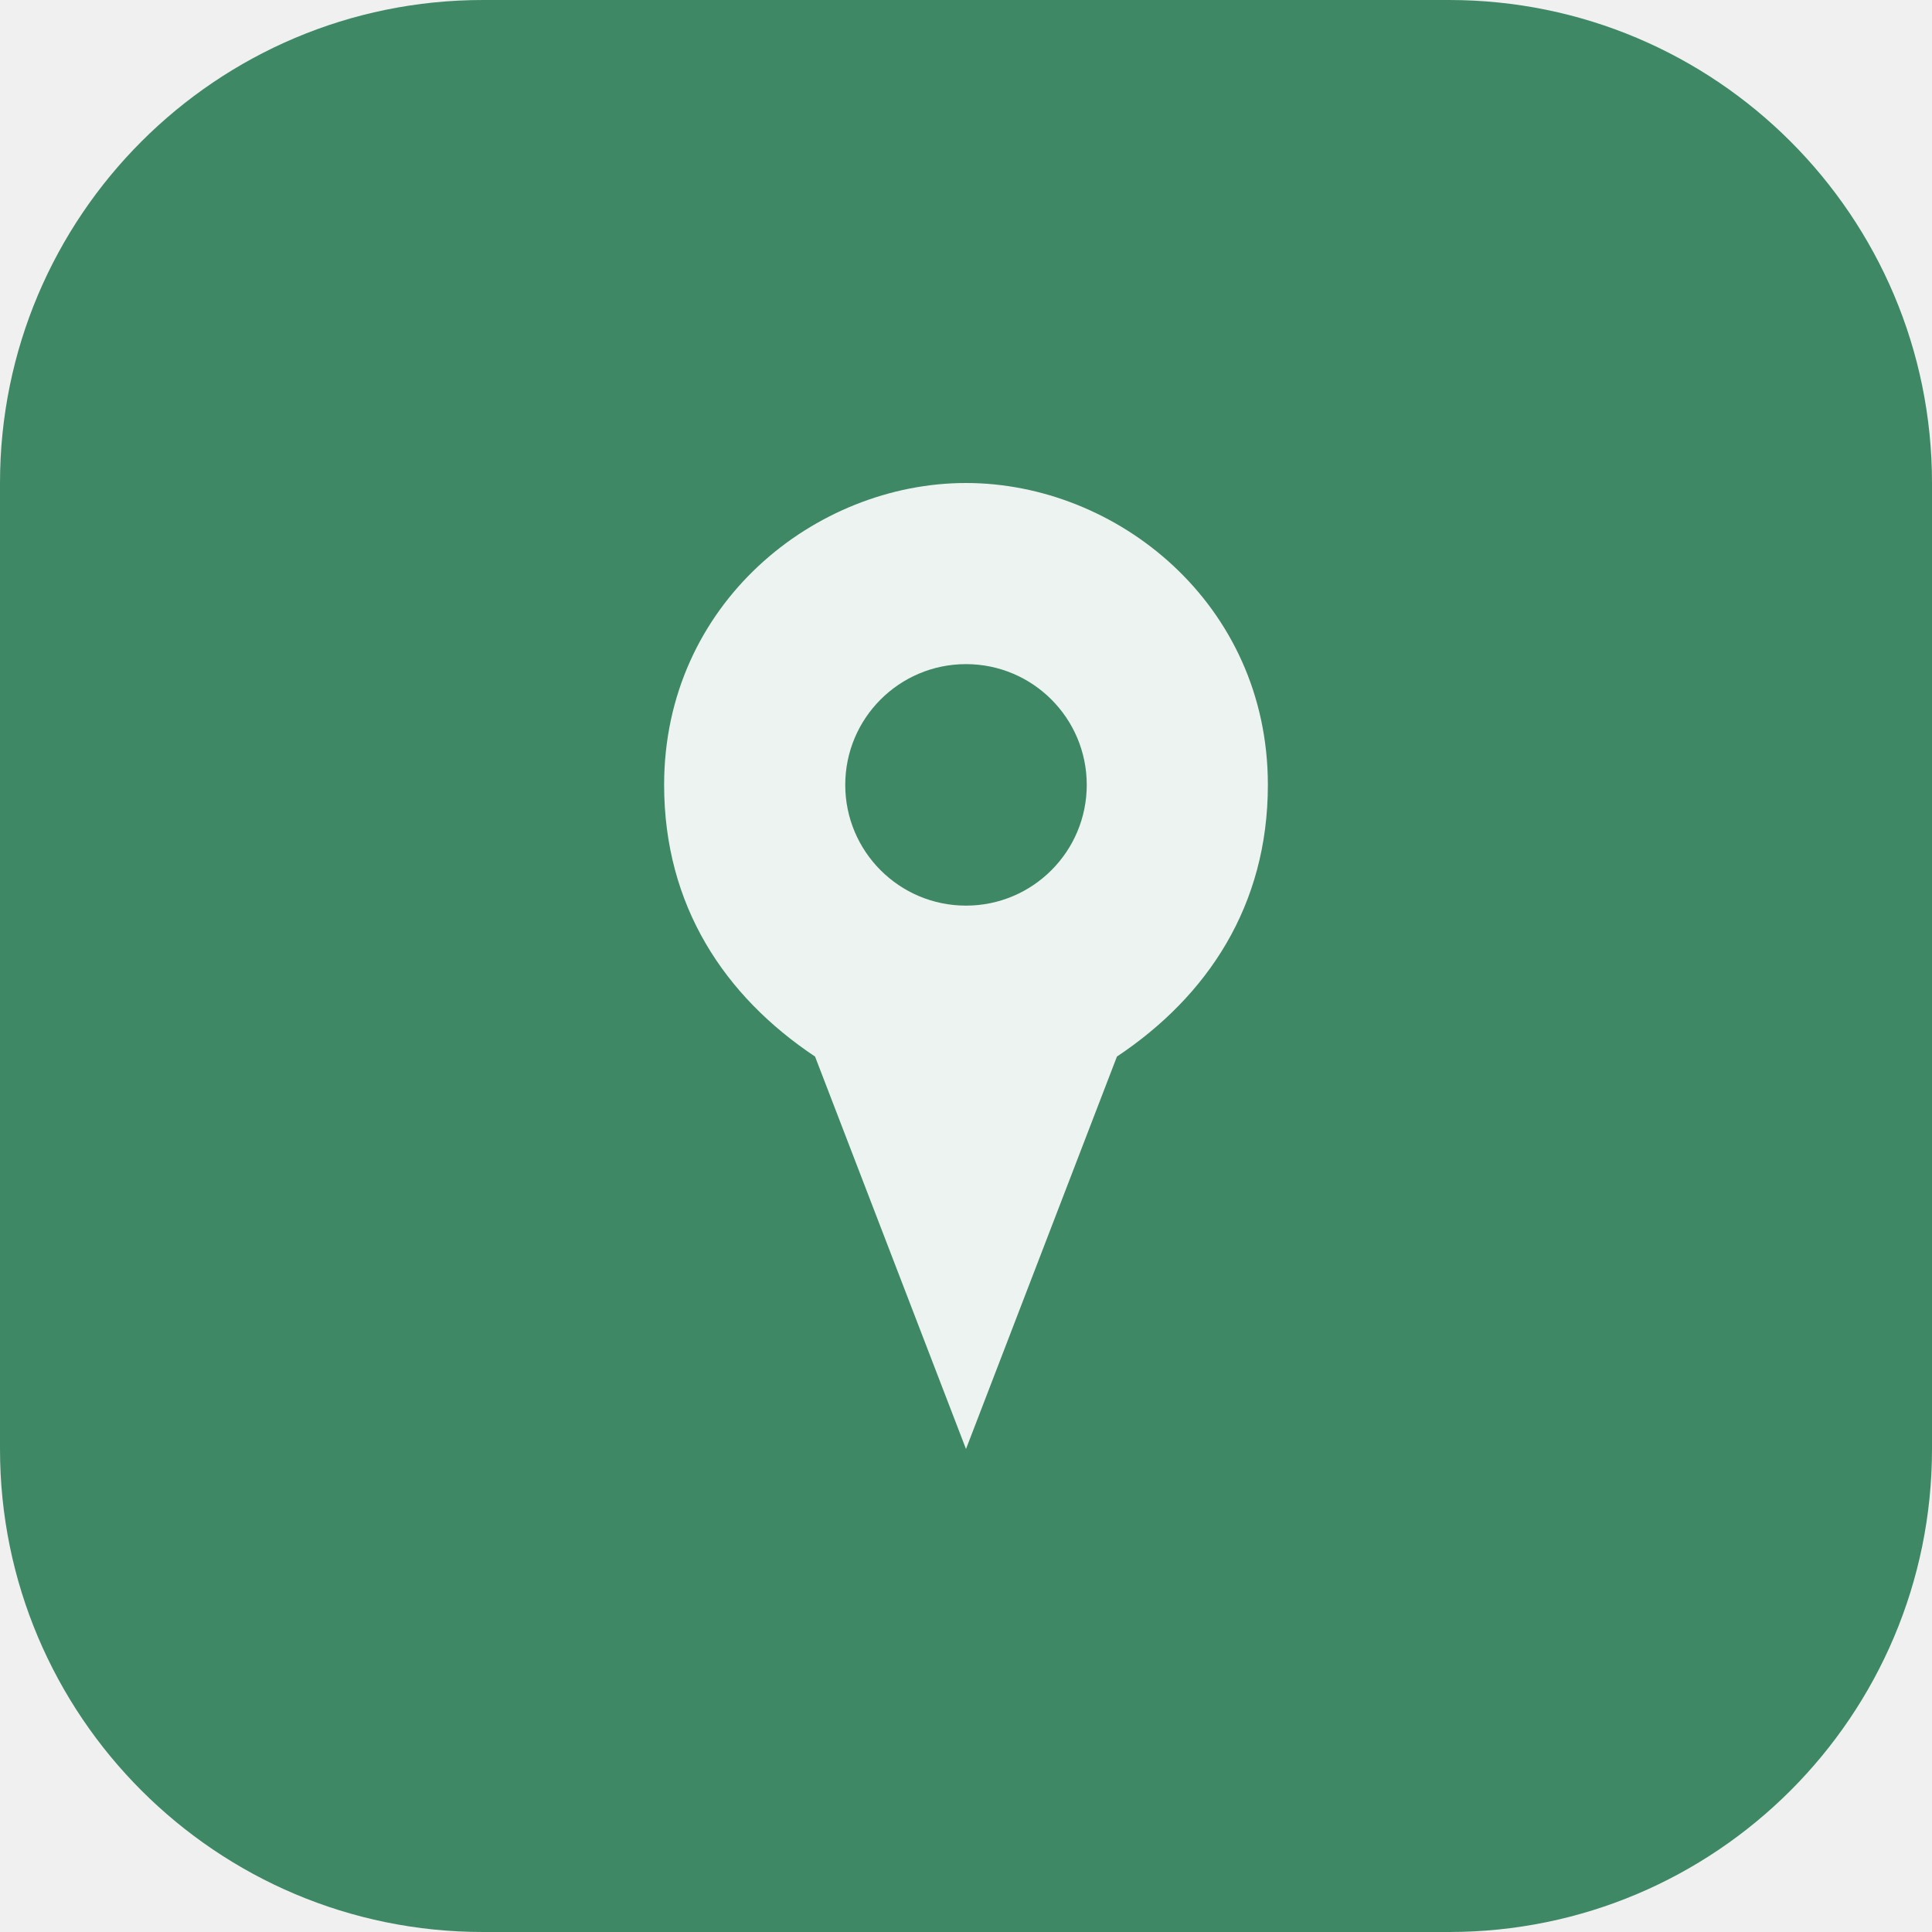
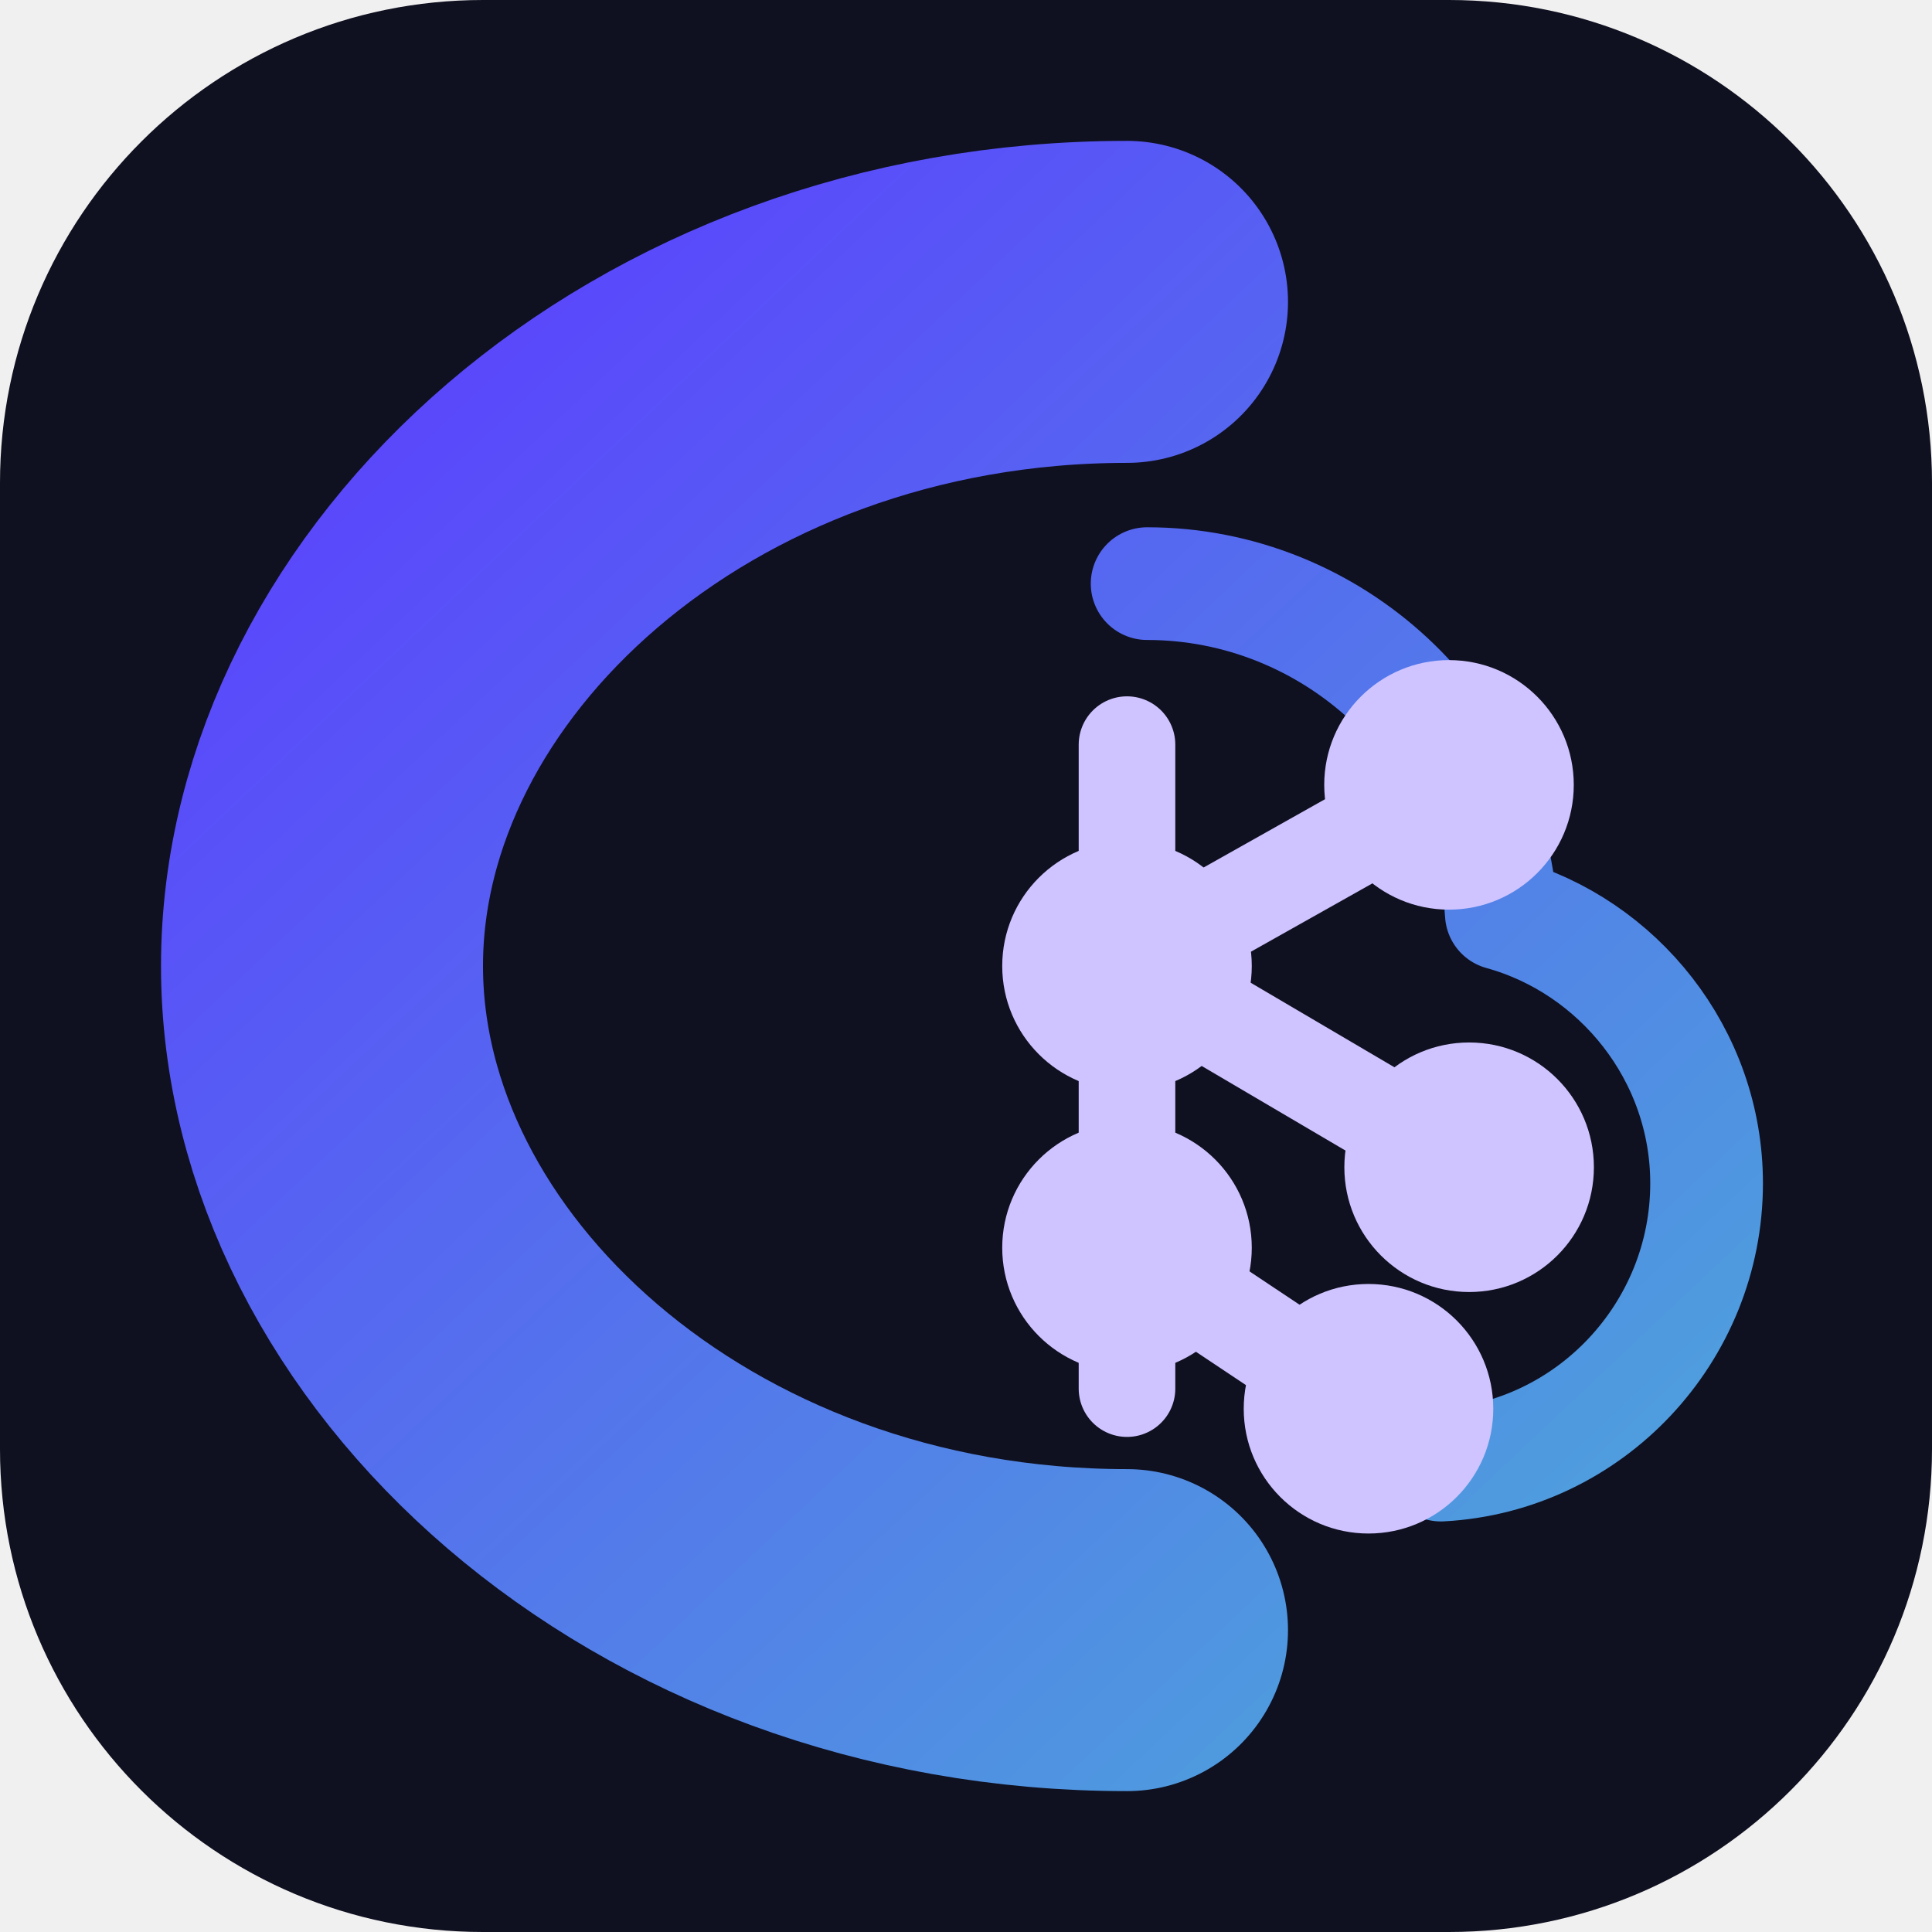
- <svg xmlns="http://www.w3.org/2000/svg" viewBox="0 0 32 32" fill="none">
-   <rect width="32" height="32" rx="8" fill="#3f8866" />
-   <path d="M16 8C13.5 8 11 10 11 13c0 2 1 3.5 2.5 4.5L16 24l2.5-6.5C20 16.5 21 15 21 13c0-3-2.5-5-5-5z" fill="white" opacity="0.9" />
-   <circle cx="16" cy="13" r="2" fill="#3f8866" />
+ <svg xmlns="http://www.w3.org/2000/svg" viewBox="0 0 48 48" fill="none">
+   <rect width="48" height="48" rx="12" fill="#0F1020" />
+   <defs>
+     <linearGradient id="cognia-favicon" x1="8" y1="6" x2="42" y2="42" gradientUnits="userSpaceOnUse">
+       <stop stop-color="#5B3EFF" />
+       <stop offset="1" stop-color="#4DA8DA" />
+     </linearGradient>
+   </defs>
+   <path d="M28 7.5C16.6 7.5 8 15.5 8 24s8.6 16.5 20 16.5" fill="none" stroke="url(#cognia-favicon)" stroke-width="8" stroke-linecap="round" />
+   <path d="M28.5 14.5c4.6 0 8.5 3.6 8.8 8.2 2.9.8 5.1 3.5 5.1 6.7 0 3.7-2.9 6.8-6.6 7" fill="none" stroke="url(#cognia-favicon)" stroke-width="2.8" stroke-linecap="round" stroke-linejoin="round" />
+   <path d="M28 18.5v16M28 24l8-4.5M28 24l8.5 5M28 31l6 4" fill="none" stroke="#CFC4FF" stroke-width="2.4" stroke-linecap="round" />
+   <circle cx="28" cy="24" r="3.1" fill="#CFC4FF" />
+   <circle cx="36" cy="19.5" r="3.1" fill="#CFC4FF" />
+   <circle cx="36.5" cy="29" r="3.1" fill="#CFC4FF" />
+   <circle cx="34" cy="35" r="3.1" fill="#CFC4FF" />
+   <circle cx="28" cy="31" r="3.1" fill="#CFC4FF" />
</svg>
